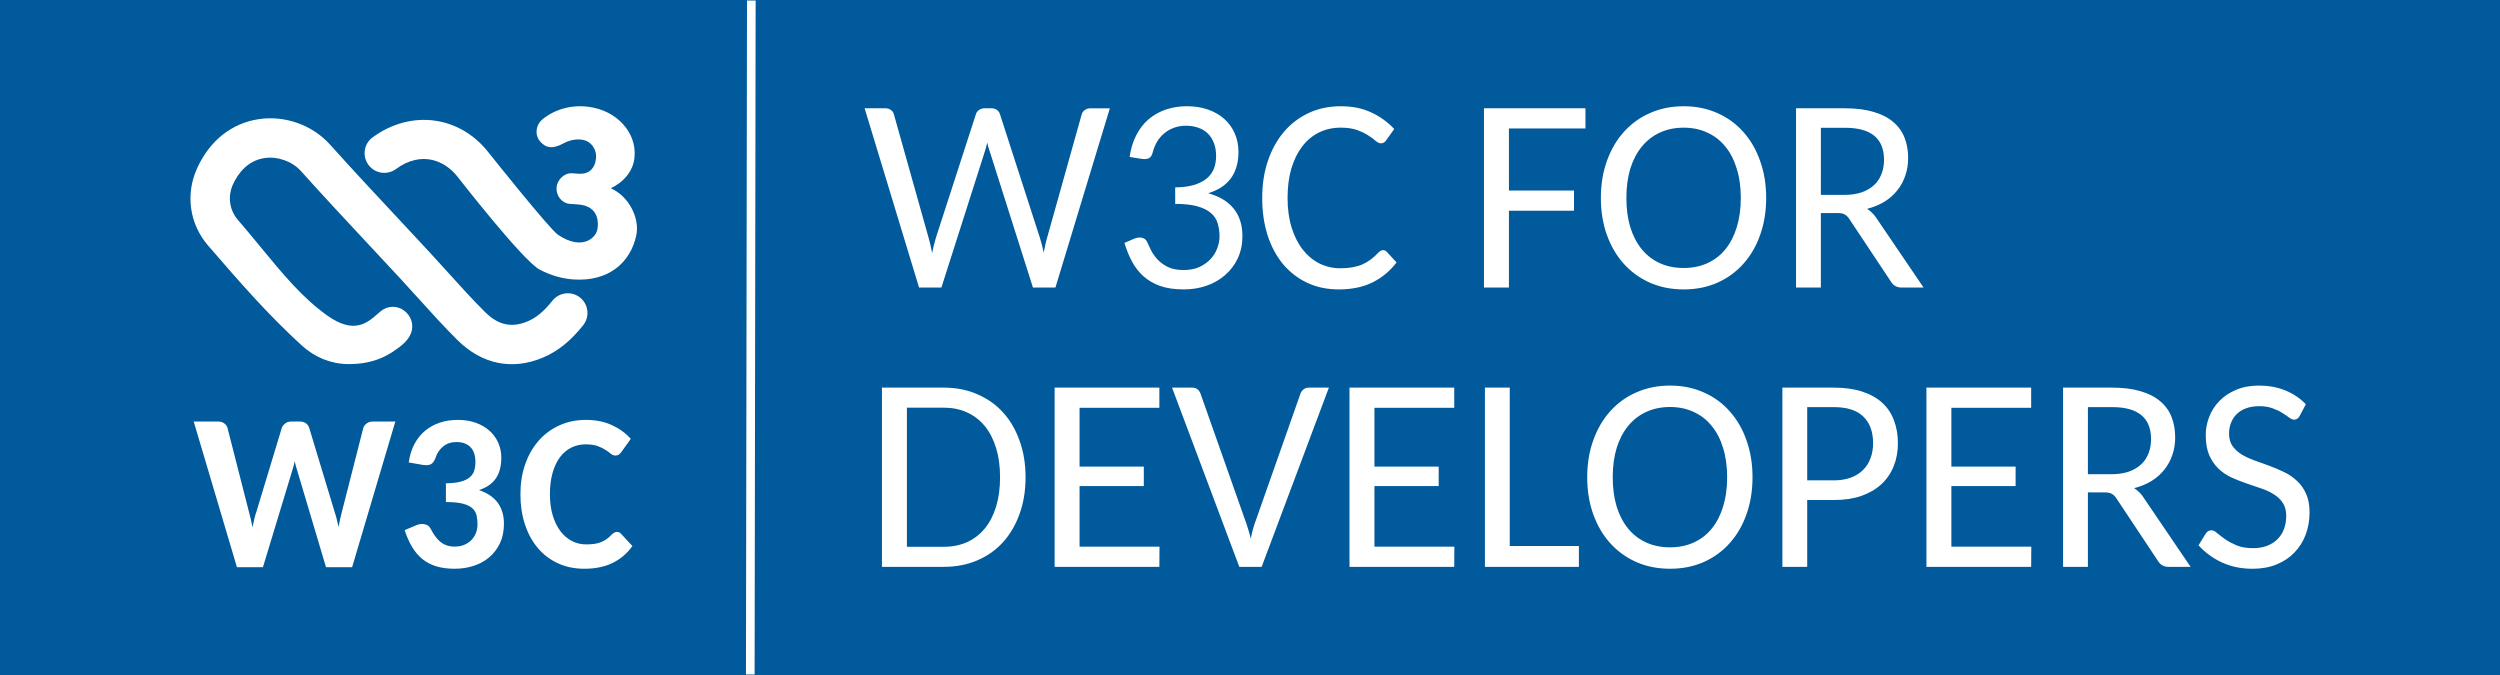
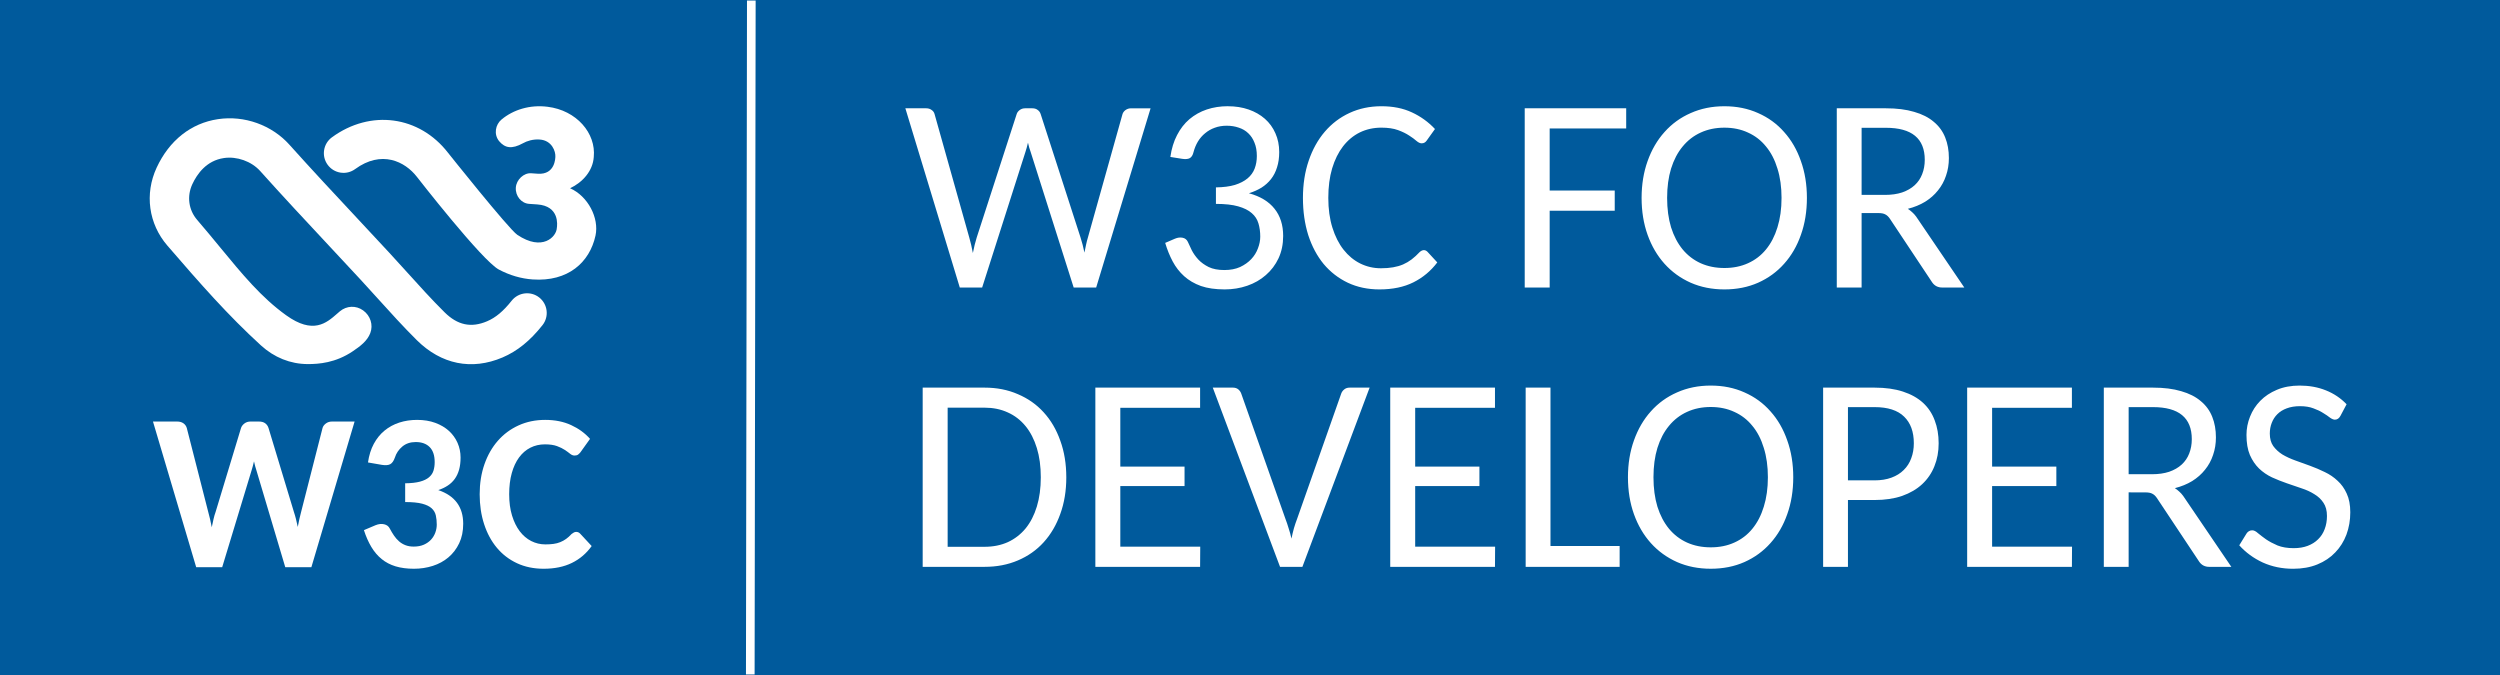
<svg xmlns="http://www.w3.org/2000/svg" version="1.1" id="svg2" width="800" height="216" viewBox="0 0 800 216" xml:space="preserve">
  <defs id="defs6" />
  <path d="M 0,216 V 0 h 800 v 216 z" style="fill:#005a9c;fill-opacity:1;fill-rule:nonzero;stroke:none;stroke-width:1.008" id="background" />
-   <g id="g3-9" transform="matrix(0.9265747,0,0,0.9265747,-45.56153,8.078647)" style="fill:#ffffff;fill-opacity:1">
+   <g id="g3-9" transform="matrix(0.9265747,0,0,0.9265747,-58.59791,8.078647)" style="fill:#ffffff;fill-opacity:1">
    <g id="g2-2" style="fill:#ffffff;fill-opacity:1" transform="matrix(0.4460111,0,0,0.4460111,112.6565,27.31149)">
      <path d="m 306.8,149.604 c -6.578,-5.222 -16.183,-4.111 -21.404,2.467 -6.468,8.154 -12.342,13.063 -19.039,15.92 -12.351,5.256 -22.82,3.034 -32.941,-6.993 -9.918,-9.825 -19.582,-20.531 -28.957,-30.907 -4.586,-5.078 -9.18,-10.164 -13.834,-15.19 -7.951,-8.587 -15.945,-17.14 -23.93,-25.702 l -0.704,-0.755 C 148.622,69.854 130.668,50.629 113.35,31.318 99.617,16.001 78.4,8.414 57.987,11.482 37.125,14.602 20.257,27.953 10.483,49.069 c -9.418,20.336 -6.23,43.444 8.307,60.304 25.575,29.661 47.149,54.184 72.418,77.25 10.333,9.426 22.837,14.444 36.154,14.512 8.638,0.043 21.658,-0.932 34.942,-9.875 5.815,-3.916 11.232,-7.943 13.614,-14.089 2.424,-6.29 0.161,-13.52 -5.518,-17.598 -5.51,-3.967 -12.741,-3.688 -17.996,0.678 -0.661,0.551 -1.382,1.187 -2.17,1.874 -8.257,7.231 -18.531,16.233 -39.477,1.195 C 91.564,149.536 76.704,131.472 59.488,110.552 53.876,103.736 48.069,96.683 41.864,89.478 35.235,81.789 33.803,71.21 38.126,61.86 41.898,53.723 49.18,43.601 62.506,41.609 c 10.096,-1.518 21.412,2.517 28.169,10.045 17.462,19.48 35.552,38.858 53.048,57.583 8.197,8.774 16.394,17.556 24.549,26.363 4.569,4.934 9.079,9.926 13.656,14.995 9.613,10.639 19.548,21.633 30.042,32.034 18.946,18.776 42.494,23.532 66.34,13.385 11.452,-4.891 21.294,-12.834 30.957,-25.015 5.213,-6.569 4.111,-16.166 -2.467,-21.396 z" id="path1-2" style="fill:#ffffff;fill-opacity:1" />
      <path d="m 330.636,64.983 c 9.85,-4.671 17.598,-13.462 18.336,-24.125 1.873,-18.513 -13.368,-36.23 -35.789,-38.968 -13.766,-1.746 -26.541,2.331 -35.594,9.833 -4.84,4.026 -6.146,11.478 -1.95,16.733 4.586,5.467 9.875,6.425 18.531,1.67 3.102,-1.763 7.765,-3.23 12.893,-2.874 9.672,0.67 12.444,9.384 12.173,13.343 -0.043,0.585 0.017,14.08 -13.605,13.139 l -5.137,-0.356 c -5.722,-0.39 -11.444,4.959 -11.867,11.079 -0.458,6.511 4.306,12.198 10.231,12.614 l 6.315,0.432 c 17.378,1.204 15.564,15.953 15.199,18.31 -0.339,6.781 -11.224,18.284 -30.636,5.204 C 283.149,96.585 236.17,37.577 236.17,37.577 213.91,8.799 176.086,3.729 146.239,25.532 c -3.28,2.399 -5.442,5.934 -6.069,9.96 -0.619,4.018 0.356,8.044 2.755,11.325 2.399,3.28 5.934,5.442 9.952,6.069 4.043,0.627 8.053,-0.356 11.333,-2.755 20.361,-14.877 38.51,-6.01 47.843,6.061 0,0 50.438,64.873 63.424,71.748 8.426,4.459 17.225,7.036 26.168,7.655 27.448,1.899 44.164,-13.224 48.674,-33.941 2.958,-13.58 -5.824,-30.55 -19.684,-36.671 z" id="path2-8" style="fill:#ffffff;fill-opacity:1" />
    </g>
    <g id="g5-9" style="fill:#ffffff;fill-opacity:1" aria-label="W3C" transform="matrix(0.4460111,0,0,0.4460111,112.6565,27.31149)">
      <path d="m 7.656,245.622 h 18.687 c 1.981,0 3.61,0.456 4.884,1.359 1.274,0.903 2.135,2.093 2.591,3.568 l 16.649,65.151 c 0.961,3.398 1.869,7.336 2.718,11.807 0.452,-2.209 0.903,-4.317 1.359,-6.332 0.452,-2.008 0.988,-3.861 1.614,-5.56 l 19.707,-65.066 c 0.452,-1.305 1.328,-2.448 2.633,-3.444 1.301,-0.988 2.857,-1.483 4.672,-1.483 h 6.541 c 1.981,0 3.579,0.44 4.799,1.313 1.216,0.88 2.081,2.085 2.591,3.614 l 19.707,65.151 c 0.564,1.645 1.089,3.436 1.571,5.398 0.479,1.946 0.946,4 1.402,6.154 0.394,-2.154 0.807,-4.193 1.232,-6.116 0.425,-1.923 0.861,-3.707 1.317,-5.351 l 16.649,-65.236 c 0.394,-1.305 1.259,-2.448 2.591,-3.444 1.328,-0.988 2.9,-1.483 4.714,-1.483 h 17.498 L 130.313,358.425 H 110.097 L 87.757,283.421 c -0.34,-0.965 -0.668,-2.039 -0.977,-3.228 -0.313,-1.189 -0.61,-2.432 -0.892,-3.737 -0.286,1.305 -0.595,2.548 -0.934,3.737 -0.34,1.189 -0.653,2.263 -0.934,3.228 L 61.255,358.425 H 41.124 Z" id="path3-7" style="fill:#ffffff;fill-opacity:1" />
      <path d="m 212.198,244.348 c 5.209,0 9.896,0.764 14.058,2.293 4.162,1.529 7.687,3.614 10.575,6.239 2.888,2.641 5.108,5.722 6.668,9.266 1.556,3.537 2.336,7.313 2.336,11.336 0,3.568 -0.382,6.71 -1.147,9.429 -0.764,2.718 -1.884,5.097 -3.355,7.135 -1.475,2.039 -3.286,3.768 -5.436,5.181 -2.154,1.413 -4.587,2.579 -7.305,3.483 12.853,4.363 19.282,13.05 19.282,26.077 0,5.722 -1.035,10.749 -3.1,15.073 -2.07,4.34 -4.842,7.977 -8.324,10.919 -3.483,2.942 -7.533,5.151 -12.147,6.626 -4.618,1.475 -9.471,2.209 -14.568,2.209 -5.382,0 -10.124,-0.625 -14.228,-1.869 -4.108,-1.243 -7.703,-3.127 -10.788,-5.653 -3.089,-2.517 -5.749,-5.645 -7.985,-9.382 -2.239,-3.737 -4.151,-8.07 -5.734,-12.996 l 9.004,-3.822 c 2.378,-0.965 4.598,-1.205 6.668,-0.718 2.066,0.479 3.525,1.598 4.375,3.351 1.019,1.923 2.093,3.722 3.228,5.39 1.131,1.676 2.421,3.151 3.865,4.417 1.444,1.282 3.1,2.286 4.969,3.019 1.869,0.734 4.019,1.104 6.456,1.104 3,0 5.618,-0.494 7.857,-1.483 2.236,-0.996 4.089,-2.301 5.564,-3.907 1.471,-1.622 2.575,-3.444 3.313,-5.483 0.734,-2.039 1.104,-4.077 1.104,-6.116 0,-2.602 -0.243,-4.981 -0.722,-7.135 -0.483,-2.154 -1.56,-3.992 -3.228,-5.521 -1.672,-1.529 -4.12,-2.718 -7.348,-3.568 -3.228,-0.849 -7.618,-1.274 -13.166,-1.274 v -14.525 c 4.641,-0.054 8.452,-0.479 11.425,-1.274 2.973,-0.795 5.309,-1.915 7.008,-3.351 1.699,-1.452 2.857,-3.158 3.483,-5.143 0.622,-1.985 0.934,-4.193 0.934,-6.626 0,-5.151 -1.29,-9.035 -3.865,-11.637 -2.579,-2.602 -6.189,-3.907 -10.83,-3.907 -4.135,0 -7.591,1.158 -10.363,3.483 -2.776,2.324 -4.703,5.181 -5.776,8.579 -0.907,2.602 -2.112,4.301 -3.61,5.097 -1.502,0.795 -3.641,0.965 -6.413,0.51 l -10.788,-1.869 c 0.792,-5.49 2.293,-10.293 4.502,-14.402 2.209,-4.1 4.981,-7.529 8.324,-10.27 3.34,-2.749 7.147,-4.819 11.425,-6.209 4.274,-1.382 8.876,-2.077 13.803,-2.077 z" id="path4-3" style="fill:#ffffff;fill-opacity:1" />
      <path d="m 335.38,331.074 c 1.189,0 2.209,0.456 3.058,1.359 l 8.919,9.598 c -4.077,5.722 -9.189,10.077 -15.332,13.081 -6.147,3.004 -13.436,4.502 -21.873,4.502 -7.645,0 -14.525,-1.429 -20.641,-4.293 -6.116,-2.857 -11.313,-6.849 -15.587,-11.969 -4.278,-5.127 -7.56,-11.212 -9.853,-18.27 -2.293,-7.043 -3.44,-14.765 -3.44,-23.143 0,-8.44 1.232,-16.178 3.695,-23.236 2.463,-7.043 5.931,-13.12 10.405,-18.216 4.471,-5.097 9.822,-9.058 16.054,-11.892 6.228,-2.834 13.081,-4.247 20.556,-4.247 7.587,0 14.297,1.344 20.131,4.039 5.83,2.687 10.703,6.239 14.61,10.656 l -7.475,10.448 c -0.51,0.625 -1.093,1.189 -1.741,1.699 -0.653,0.51 -1.571,0.764 -2.761,0.764 -1.189,0 -2.336,-0.456 -3.44,-1.359 -1.104,-0.903 -2.463,-1.9 -4.077,-2.973 -1.614,-1.073 -3.641,-2.07 -6.073,-2.973 -2.436,-0.903 -5.552,-1.359 -9.344,-1.359 -4.135,0 -7.9,0.865 -11.297,2.595 -3.398,1.722 -6.317,4.247 -8.749,7.552 -2.436,3.32 -4.32,7.367 -5.649,12.155 -1.332,4.78 -1.996,10.232 -1.996,16.348 0,6.17 0.734,11.668 2.209,16.479 1.471,4.811 3.467,8.873 5.988,12.193 2.517,3.305 5.479,5.83 8.876,7.552 3.398,1.73 7.05,2.595 10.958,2.595 2.32,0 4.417,-0.124 6.286,-0.386 1.869,-0.247 3.61,-0.703 5.224,-1.359 1.614,-0.649 3.127,-1.483 4.544,-2.502 1.413,-1.019 2.83,-2.293 4.247,-3.822 0.564,-0.456 1.147,-0.834 1.741,-1.151 0.595,-0.309 1.201,-0.463 1.826,-0.463 z" id="path5-6" style="fill:#ffffff;fill-opacity:1" />
    </g>
  </g>
-   <g id="text1-1" style="font-size:32px;line-height:100%;font-family:Carlito;-inkscape-font-specification:Carlito;letter-spacing:0px;word-spacing:0px;fill:#ffffff;fill-opacity:1;stroke-width:1px" transform="matrix(2.793276,0,0,2.793276,-500.1425,399.2645)" aria-label="W3C FOR&#10;DEVELOPERS">
+   <g id="text1-1" style="font-size:32px;line-height:100%;font-family:Carlito;-inkscape-font-specification:Carlito;letter-spacing:0px;word-spacing:0px;fill:#ffffff;fill-opacity:1;stroke-width:1px" transform="matrix(2.793276,0,0,2.793276,-487.1062,399.2645)" aria-label="W3C FOR&#10;DEVELOPERS">
    <path d="m 278.104,-130.531 h 2.391 q 0.359,0 0.609,0.188 0.266,0.172 0.344,0.469 l 3.984,14.172 q 0.219,0.75 0.406,1.75 0.094,-0.484 0.203,-0.922 0.109,-0.453 0.234,-0.844 l 4.578,-14.141 q 0.078,-0.266 0.344,-0.469 0.266,-0.203 0.625,-0.203 h 0.828 q 0.375,0 0.609,0.188 0.25,0.172 0.344,0.469 l 4.578,14.172 q 0.125,0.375 0.234,0.812 0.109,0.422 0.203,0.891 0.094,-0.469 0.188,-0.906 0.094,-0.438 0.203,-0.797 l 3.969,-14.156 q 0.078,-0.266 0.344,-0.469 0.281,-0.203 0.641,-0.203 h 2.234 L 299.964,-110 h -2.578 l -4.938,-15.562 q -0.078,-0.219 -0.156,-0.469 -0.062,-0.266 -0.141,-0.562 -0.062,0.297 -0.141,0.562 -0.062,0.25 -0.141,0.469 L 286.901,-110 h -2.562 z M 307.87,-110 Z m 7.188,-20.766 q 1.297,0 2.375,0.375 1.078,0.375 1.859,1.062 0.781,0.688 1.203,1.656 0.438,0.969 0.438,2.156 0,0.984 -0.25,1.75 -0.234,0.766 -0.688,1.344 -0.453,0.578 -1.094,0.984 -0.641,0.391 -1.438,0.641 1.953,0.531 2.938,1.781 0.984,1.234 0.984,3.109 0,1.422 -0.531,2.562 -0.531,1.125 -1.453,1.922 -0.906,0.797 -2.125,1.219 -1.219,0.422 -2.594,0.422 -1.594,0 -2.719,-0.391 -1.125,-0.406 -1.922,-1.125 -0.797,-0.719 -1.312,-1.688 -0.516,-0.969 -0.859,-2.125 l 1.125,-0.484 q 0.453,-0.188 0.859,-0.109 0.422,0.078 0.609,0.469 0.188,0.406 0.453,0.969 0.281,0.547 0.75,1.062 0.469,0.5 1.188,0.859 0.719,0.344 1.797,0.344 1.031,0 1.797,-0.344 0.766,-0.359 1.281,-0.906 0.516,-0.547 0.766,-1.234 0.266,-0.688 0.266,-1.344 0,-0.812 -0.203,-1.5 -0.203,-0.703 -0.766,-1.188 -0.562,-0.5 -1.562,-0.781 -0.984,-0.281 -2.547,-0.281 v -1.891 q 1.281,-0.016 2.172,-0.281 0.891,-0.281 1.453,-0.75 0.562,-0.469 0.812,-1.125 0.25,-0.656 0.25,-1.438 0,-0.875 -0.266,-1.516 -0.25,-0.656 -0.719,-1.094 -0.453,-0.437 -1.094,-0.641 -0.625,-0.219 -1.375,-0.219 -0.75,0 -1.375,0.234 -0.609,0.219 -1.094,0.625 -0.484,0.391 -0.828,0.953 -0.328,0.547 -0.5,1.203 -0.125,0.531 -0.438,0.703 -0.297,0.156 -0.844,0.078 l -1.375,-0.219 q 0.203,-1.422 0.766,-2.5 0.562,-1.094 1.422,-1.828 0.875,-0.734 1.984,-1.109 1.125,-0.375 2.422,-0.375 z m 22.453,16.484 q 0.219,0 0.406,0.188 l 1.125,1.219 q -1.109,1.469 -2.734,2.281 -1.625,0.812 -3.891,0.812 -2,0 -3.625,-0.766 -1.609,-0.766 -2.766,-2.141 -1.141,-1.391 -1.766,-3.312 -0.609,-1.938 -0.609,-4.266 0,-2.328 0.656,-4.25 0.656,-1.938 1.844,-3.328 1.188,-1.391 2.844,-2.156 1.656,-0.766 3.656,-0.766 1.984,0 3.484,0.703 1.516,0.703 2.641,1.906 l -0.938,1.312 q -0.094,0.141 -0.234,0.234 -0.141,0.094 -0.359,0.094 -0.266,0 -0.594,-0.281 -0.312,-0.281 -0.828,-0.609 -0.516,-0.344 -1.281,-0.625 -0.766,-0.281 -1.906,-0.281 -1.344,0 -2.469,0.547 -1.109,0.547 -1.922,1.594 -0.797,1.031 -1.25,2.531 -0.438,1.484 -0.438,3.375 0,1.906 0.469,3.406 0.469,1.5 1.281,2.531 0.812,1.031 1.906,1.578 1.109,0.547 2.375,0.547 0.781,0 1.391,-0.109 0.625,-0.109 1.141,-0.328 0.531,-0.234 0.984,-0.578 0.469,-0.359 0.922,-0.844 0.25,-0.219 0.484,-0.219 z m 23.172,-16.25 v 2.312 h -8.766 v 7.109 h 7.453 v 2.312 h -7.453 V -110 h -2.859 v -20.531 z m 20.703,10.266 q 0,2.312 -0.688,4.234 -0.672,1.922 -1.922,3.312 -1.234,1.391 -2.984,2.172 -1.734,0.766 -3.859,0.766 -2.109,0 -3.859,-0.766 -1.75,-0.781 -3,-2.172 -1.25,-1.391 -1.938,-3.312 -0.688,-1.922 -0.688,-4.234 0,-2.297 0.688,-4.219 0.688,-1.938 1.938,-3.328 1.25,-1.406 3,-2.172 1.75,-0.781 3.859,-0.781 2.125,0 3.859,0.781 1.75,0.766 2.984,2.172 1.25,1.391 1.922,3.328 0.688,1.922 0.688,4.219 z m -2.906,0 q 0,-1.875 -0.469,-3.359 -0.453,-1.5 -1.312,-2.531 -0.844,-1.047 -2.062,-1.594 -1.203,-0.562 -2.703,-0.562 -1.5,0 -2.719,0.562 -1.203,0.547 -2.062,1.594 -0.859,1.031 -1.328,2.531 -0.453,1.484 -0.453,3.359 0,1.875 0.453,3.375 0.469,1.484 1.328,2.531 0.859,1.031 2.062,1.578 1.219,0.547 2.719,0.547 1.5,0 2.703,-0.547 1.219,-0.547 2.062,-1.578 0.859,-1.047 1.312,-2.531 0.469,-1.5 0.469,-3.375 z m 9.172,1.734 V -110 h -2.844 v -20.531 h 5.625 q 1.875,0 3.234,0.406 1.375,0.391 2.25,1.141 0.891,0.734 1.312,1.797 0.422,1.047 0.422,2.359 0,1.078 -0.328,2.016 -0.312,0.938 -0.922,1.688 -0.594,0.75 -1.469,1.297 -0.875,0.531 -1.984,0.812 0.266,0.172 0.5,0.391 0.234,0.203 0.453,0.5 l 5.516,8.125 h -2.531 q -0.734,0 -1.141,-0.578 l -4.859,-7.312 q -0.234,-0.344 -0.516,-0.484 -0.266,-0.156 -0.812,-0.156 z m 0,-2.078 h 2.672 q 1.125,0 1.969,-0.281 0.859,-0.297 1.438,-0.828 0.578,-0.531 0.859,-1.266 0.297,-0.75 0.297,-1.641 0,-3.672 -4.453,-3.672 h -2.781 z" id="path6-2" style="fill:#ffffff;fill-opacity:1" />
    <path d="m 296.542,-88.266 q 0,2.312 -0.688,4.203 -0.672,1.891 -1.906,3.25 -1.219,1.344 -2.953,2.078 Q 289.276,-78 287.182,-78 h -7.094 v -20.531 h 7.094 q 2.094,0 3.812,0.75 1.734,0.734 2.953,2.078 1.234,1.344 1.906,3.25 0.688,1.891 0.688,4.188 z m -2.922,0 q 0,-1.875 -0.453,-3.344 -0.453,-1.484 -1.297,-2.516 -0.844,-1.031 -2.031,-1.562 -1.188,-0.547 -2.656,-0.547 h -4.234 v 15.938 h 4.234 q 1.469,0 2.656,-0.531 1.188,-0.547 2.031,-1.562 0.844,-1.031 1.297,-2.516 0.453,-1.484 0.453,-3.359 z m 18.25,-10.266 v 2.312 h -9.141 v 6.734 h 7.359 V -87.25 h -7.359 v 6.938 h 9.156 L 311.87,-78 h -12 v -20.531 z m 1.453,0 h 2.297 q 0.375,0 0.609,0.188 0.234,0.188 0.344,0.469 l 5.078,14.391 q 0.188,0.484 0.359,1.062 0.188,0.562 0.328,1.188 0.125,-0.625 0.281,-1.188 0.172,-0.578 0.359,-1.062 l 5.062,-14.375 q 0.094,-0.266 0.344,-0.469 0.25,-0.203 0.609,-0.203 h 2.297 L 323.589,-78 h -2.562 z m 32.328,0 v 2.312 h -9.141 v 6.734 h 7.359 V -87.25 h -7.359 v 6.938 h 9.156 L 345.651,-78 h -12 v -20.531 z m 6.359,18.141 h 7.922 V -78 h -10.766 v -20.531 h 2.844 z m 27.812,-7.875 q 0,2.312 -0.688,4.234 -0.672,1.922 -1.922,3.312 -1.234,1.391 -2.984,2.172 -1.734,0.766 -3.859,0.766 -2.109,0 -3.859,-0.766 -1.75,-0.781 -3,-2.172 -1.25,-1.391 -1.938,-3.312 -0.688,-1.922 -0.688,-4.234 0,-2.297 0.688,-4.219 0.688,-1.938 1.938,-3.328 1.25,-1.406 3,-2.172 1.75,-0.781 3.859,-0.781 2.125,0 3.859,0.781 1.75,0.766 2.984,2.172 1.25,1.391 1.922,3.328 0.688,1.922 0.688,4.219 z m -2.906,0 q 0,-1.875 -0.469,-3.359 -0.453,-1.5 -1.312,-2.531 -0.844,-1.047 -2.062,-1.594 -1.203,-0.562 -2.703,-0.562 -1.5,0 -2.719,0.562 -1.203,0.547 -2.062,1.594 -0.859,1.031 -1.328,2.531 -0.453,1.484 -0.453,3.359 0,1.875 0.453,3.375 0.469,1.484 1.328,2.531 0.859,1.031 2.062,1.578 1.219,0.547 2.719,0.547 1.5,0 2.703,-0.547 1.219,-0.547 2.062,-1.578 0.859,-1.047 1.312,-2.531 0.469,-1.5 0.469,-3.375 z m 9.172,2.609 V -78 h -2.844 v -20.531 h 5.891 q 1.875,0 3.25,0.453 1.391,0.453 2.297,1.281 0.906,0.828 1.344,2.016 0.453,1.172 0.453,2.625 0,1.438 -0.484,2.625 -0.469,1.188 -1.406,2.062 -0.922,0.859 -2.297,1.344 -1.359,0.469 -3.156,0.469 z m 0,-2.25 h 3.047 q 1.094,0 1.938,-0.312 0.844,-0.312 1.406,-0.875 0.578,-0.562 0.859,-1.344 0.297,-0.781 0.297,-1.719 0,-1.969 -1.109,-3.047 -1.109,-1.094 -3.391,-1.094 h -3.047 z m 25.656,-10.625 v 2.312 h -9.141 v 6.734 h 7.359 V -87.25 h -7.359 v 6.938 h 9.156 L 411.745,-78 h -12 v -20.531 z m 6.5,12 V -78 h -2.844 v -20.531 h 5.625 q 1.875,0 3.234,0.406 1.375,0.391 2.25,1.141 0.891,0.734 1.312,1.797 0.422,1.047 0.422,2.359 0,1.078 -0.328,2.016 -0.312,0.938 -0.922,1.688 -0.594,0.75 -1.469,1.297 -0.875,0.531 -1.984,0.812 0.266,0.172 0.5,0.391 0.234,0.203 0.453,0.5 l 5.516,8.125 h -2.531 q -0.734,0 -1.141,-0.578 l -4.859,-7.312 q -0.234,-0.344 -0.516,-0.484 -0.266,-0.156 -0.812,-0.156 z m 0,-2.078 h 2.672 q 1.125,0 1.969,-0.281 0.859,-0.297 1.438,-0.828 0.578,-0.531 0.859,-1.266 0.297,-0.75 0.297,-1.641 0,-3.672 -4.453,-3.672 h -2.781 z m 24.266,-6.688 q -0.234,0.438 -0.641,0.438 -0.234,0 -0.562,-0.234 -0.312,-0.25 -0.781,-0.531 -0.453,-0.297 -1.109,-0.531 -0.641,-0.25 -1.547,-0.25 -0.859,0 -1.516,0.25 -0.641,0.234 -1.078,0.672 -0.422,0.422 -0.641,1 -0.219,0.562 -0.219,1.219 0,0.859 0.391,1.422 0.406,0.562 1.047,0.969 0.656,0.391 1.484,0.688 0.828,0.297 1.688,0.609 0.859,0.312 1.688,0.719 0.828,0.391 1.469,1 0.656,0.594 1.047,1.469 0.406,0.875 0.406,2.141 0,1.359 -0.438,2.547 -0.438,1.172 -1.281,2.047 -0.828,0.875 -2.047,1.375 -1.219,0.5 -2.781,0.5 -1.891,0 -3.484,-0.719 -1.578,-0.734 -2.688,-1.969 l 0.828,-1.344 q 0.109,-0.172 0.266,-0.266 0.172,-0.109 0.391,-0.109 0.297,0 0.656,0.328 0.375,0.312 0.922,0.703 0.547,0.375 1.312,0.703 0.781,0.312 1.859,0.312 0.906,0 1.609,-0.266 0.703,-0.266 1.188,-0.75 0.5,-0.484 0.75,-1.156 0.266,-0.688 0.266,-1.516 0,-0.922 -0.406,-1.516 -0.391,-0.594 -1.047,-0.984 -0.641,-0.406 -1.469,-0.672 -0.828,-0.281 -1.688,-0.578 -0.859,-0.297 -1.688,-0.672 -0.828,-0.391 -1.484,-1.016 -0.641,-0.625 -1.047,-1.547 -0.391,-0.922 -0.391,-2.297 0,-1.078 0.406,-2.094 0.406,-1.031 1.172,-1.812 0.781,-0.797 1.906,-1.266 1.141,-0.484 2.609,-0.484 1.641,0 3,0.547 1.375,0.547 2.375,1.594 z" id="path7-9" style="fill:#ffffff;fill-opacity:1" />
  </g>
  <path style="fill:none;fill-rule:evenodd;stroke:#ffffff;stroke-width:3.66;stroke-linecap:butt;stroke-linejoin:miter;stroke-dasharray:none;stroke-opacity:1" d="M 413.583,0.003 413.145,285.336" id="path7425" transform="matrix(0.7558695,0,0,0.7558695,-72.19273,0.1605)" />
</svg>
